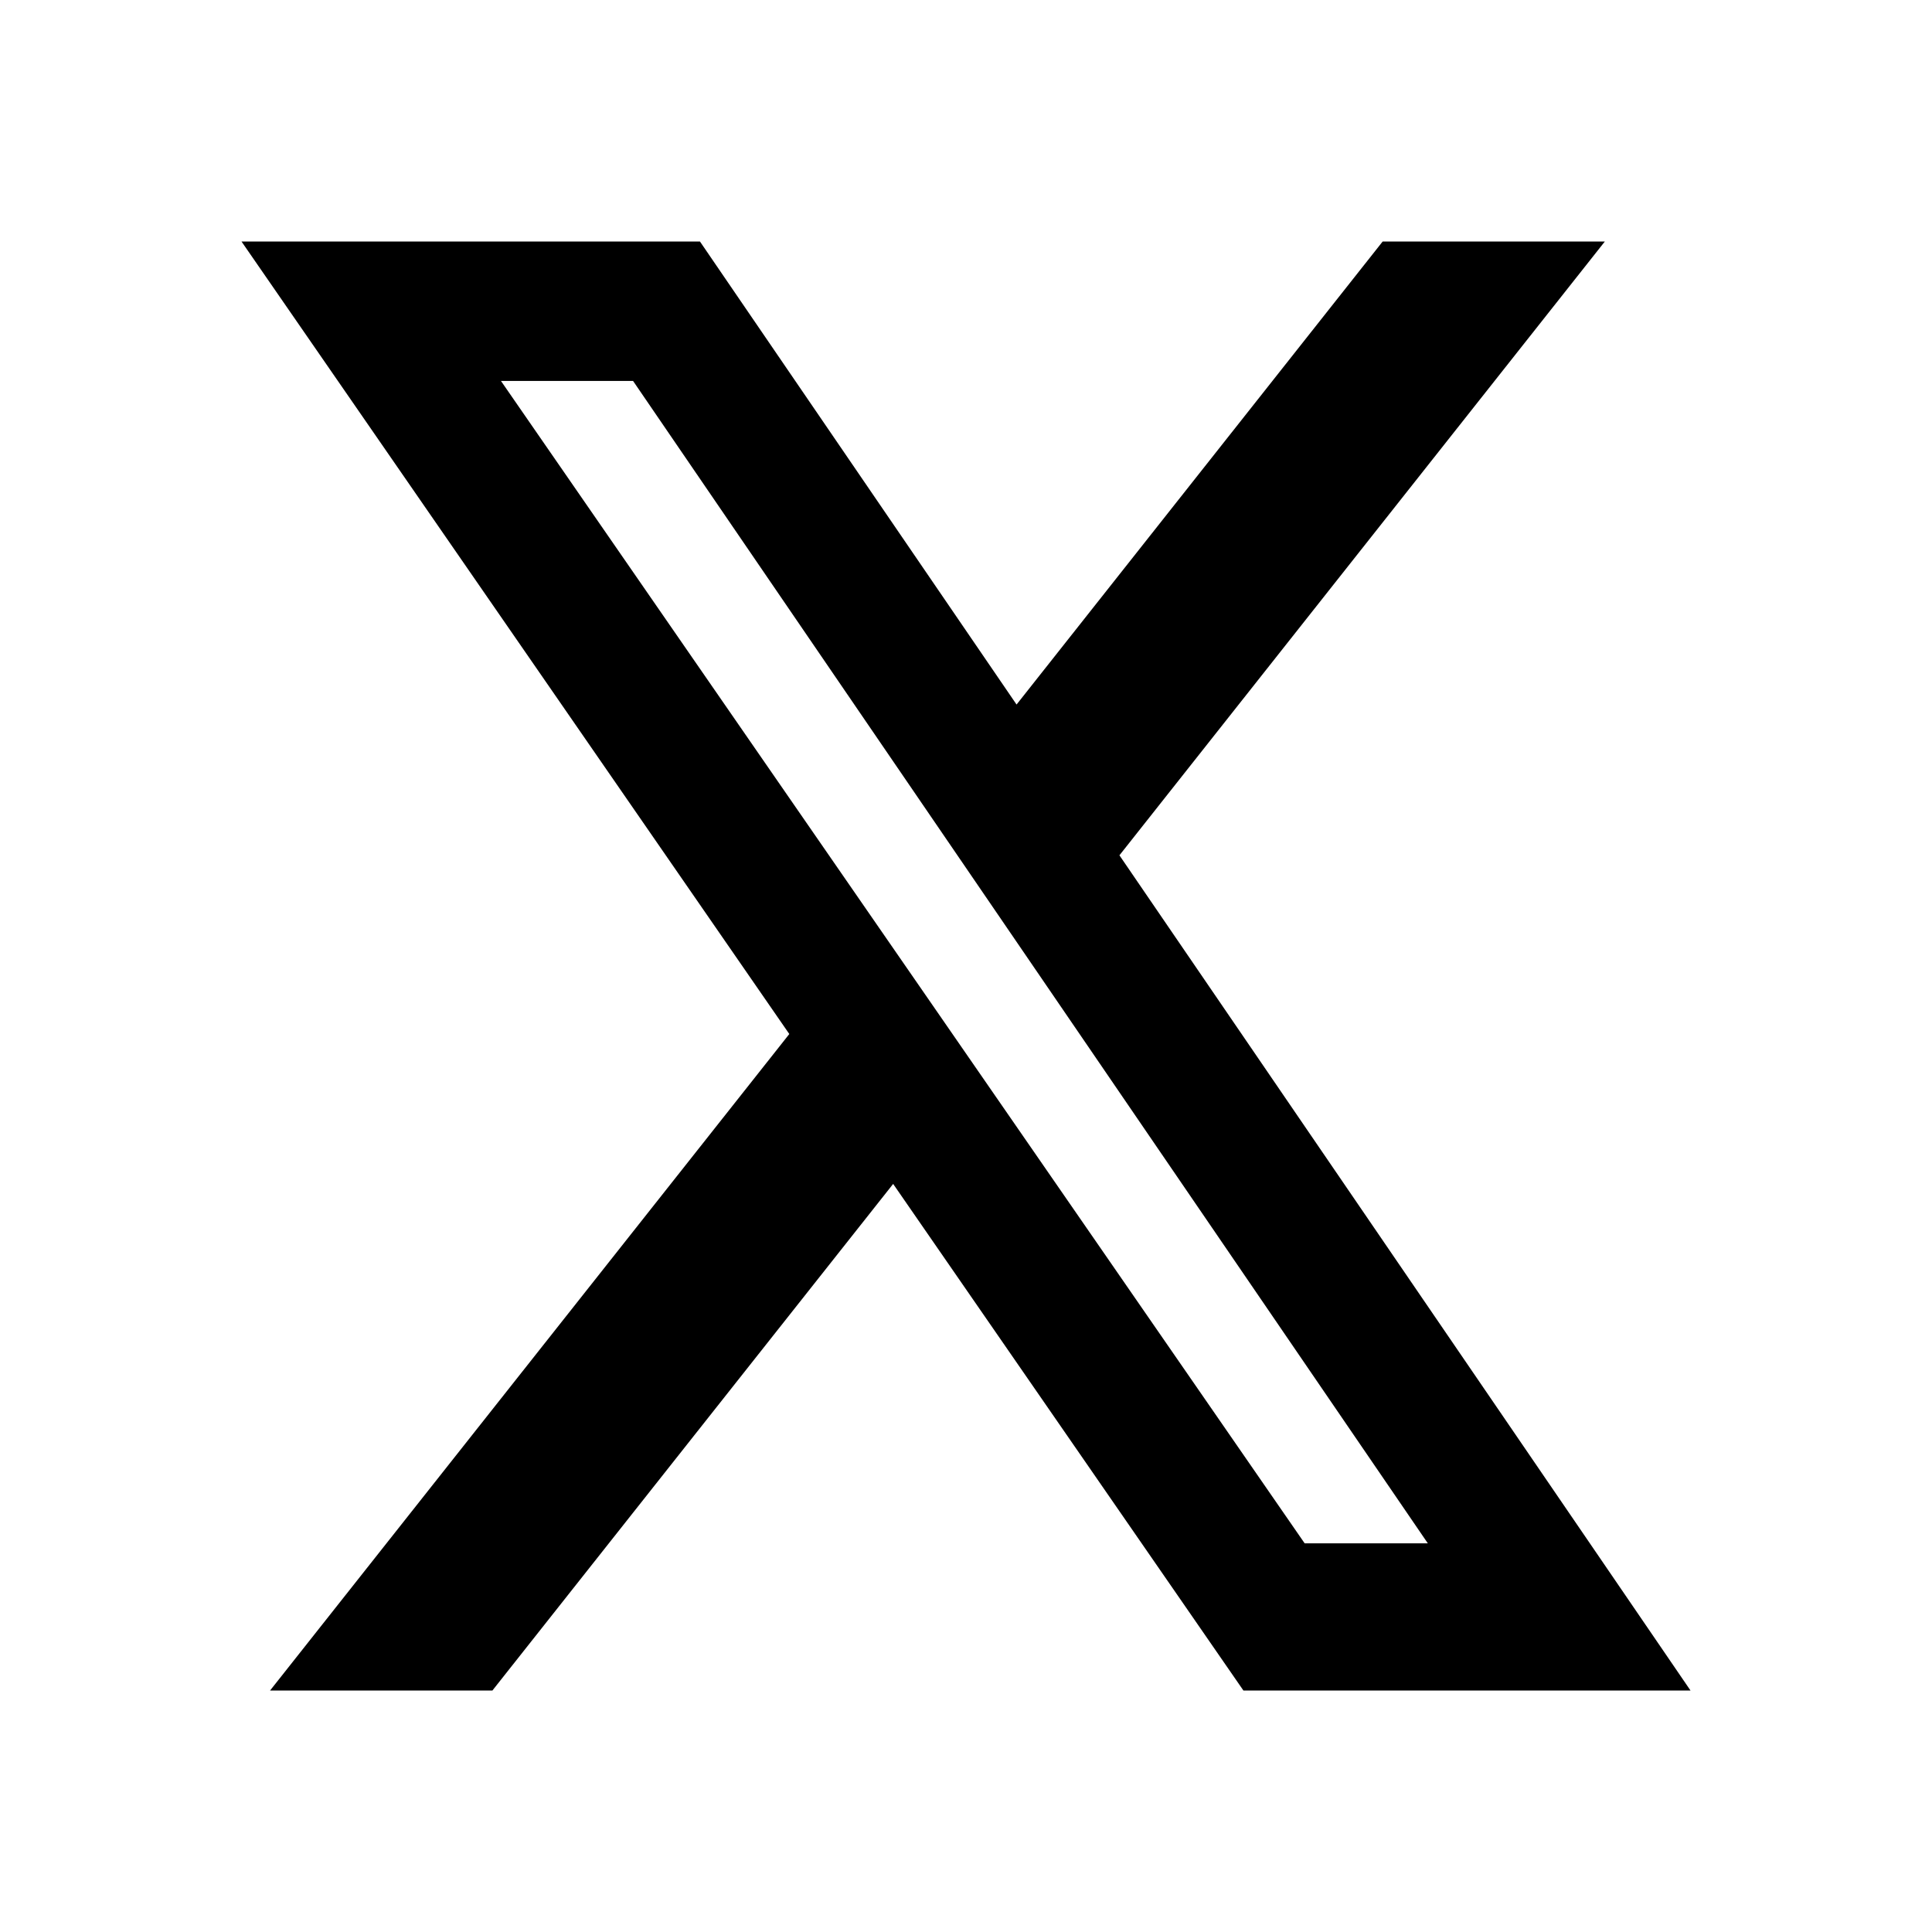
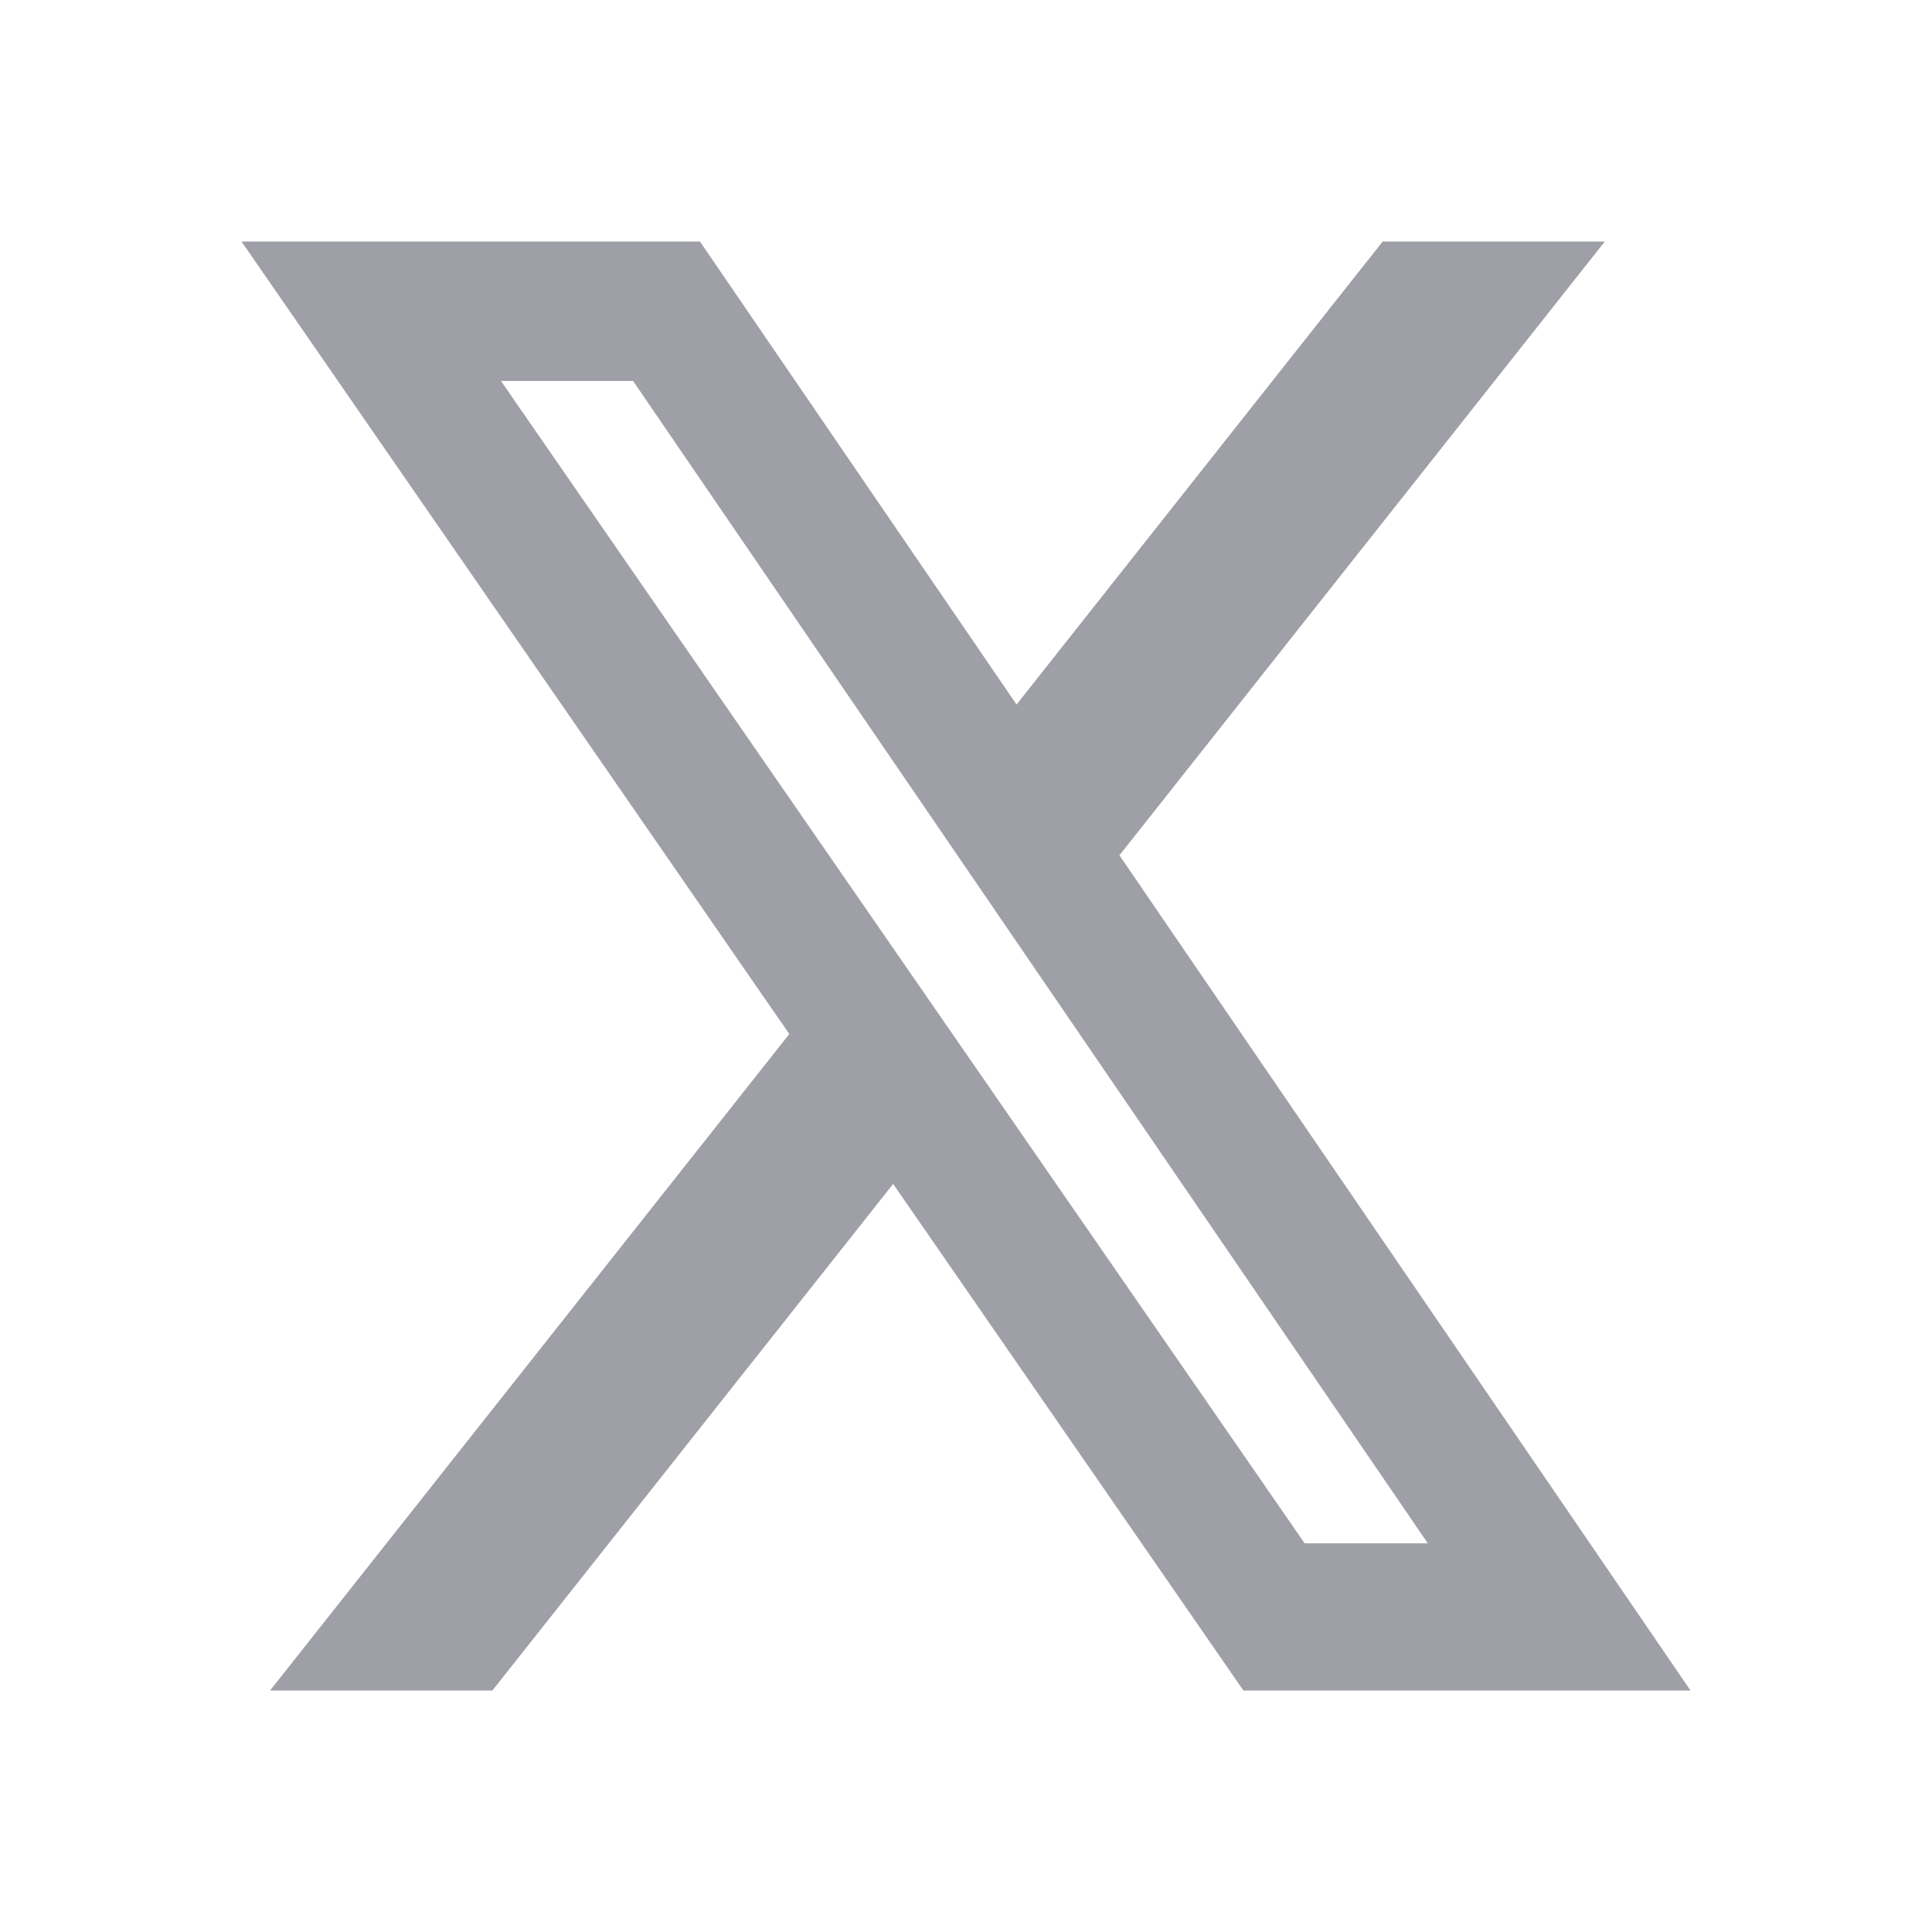
- <svg xmlns="http://www.w3.org/2000/svg" viewBox="0 0 24 24" fill="currentColor">
-   <path d="M17.176 3H19.936L13.906 10.625L21 21H15.446L11.095 14.707L6.117 21H3.355L9.805 12.845L3 3H8.695L12.628 8.752L17.176 3ZM16.207 19.172H17.737L7.864 4.732H6.223L16.207 19.172Z" fill="currentColor" />
+ <svg xmlns="http://www.w3.org/2000/svg" width="24" height="24" viewBox="0 0 24 24" fill="none">
+   <path d="M17.176 3H19.936L13.906 10.625L21 21H15.446L11.095 14.707L6.117 21H3.355L9.805 12.845L3 3H8.695L12.628 8.752L17.176 3ZM16.207 19.172H17.737L7.864 4.732H6.223L16.207 19.172Z" fill="#9FA0A7" />
</svg>
